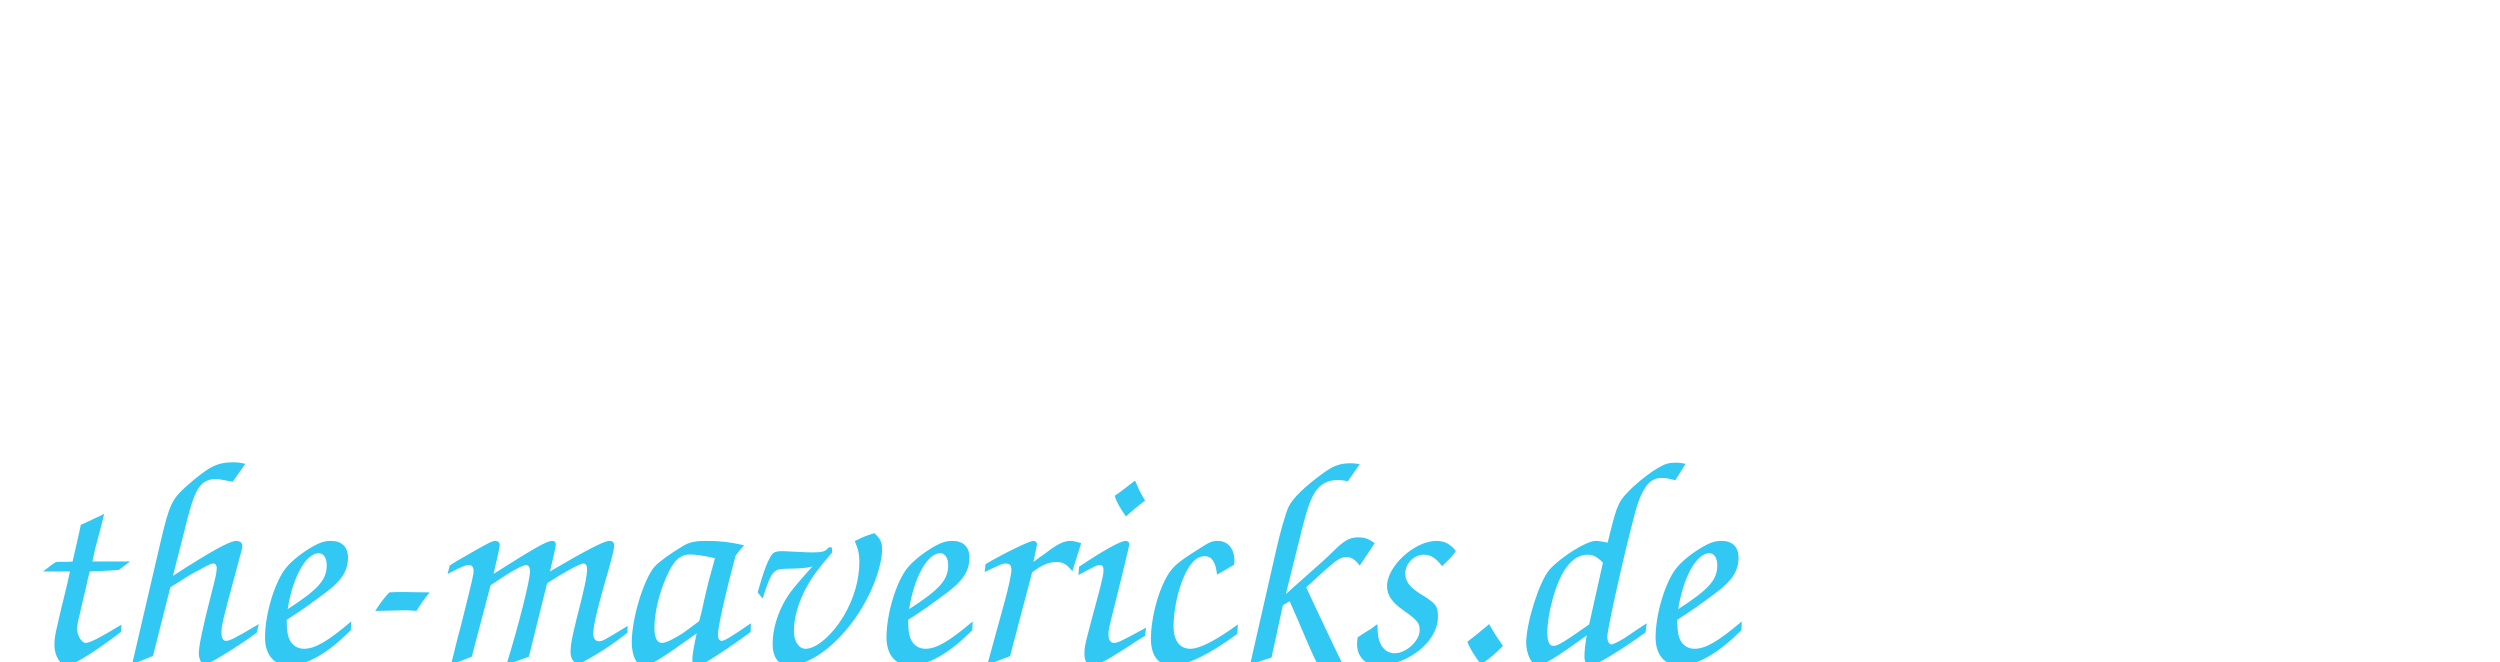
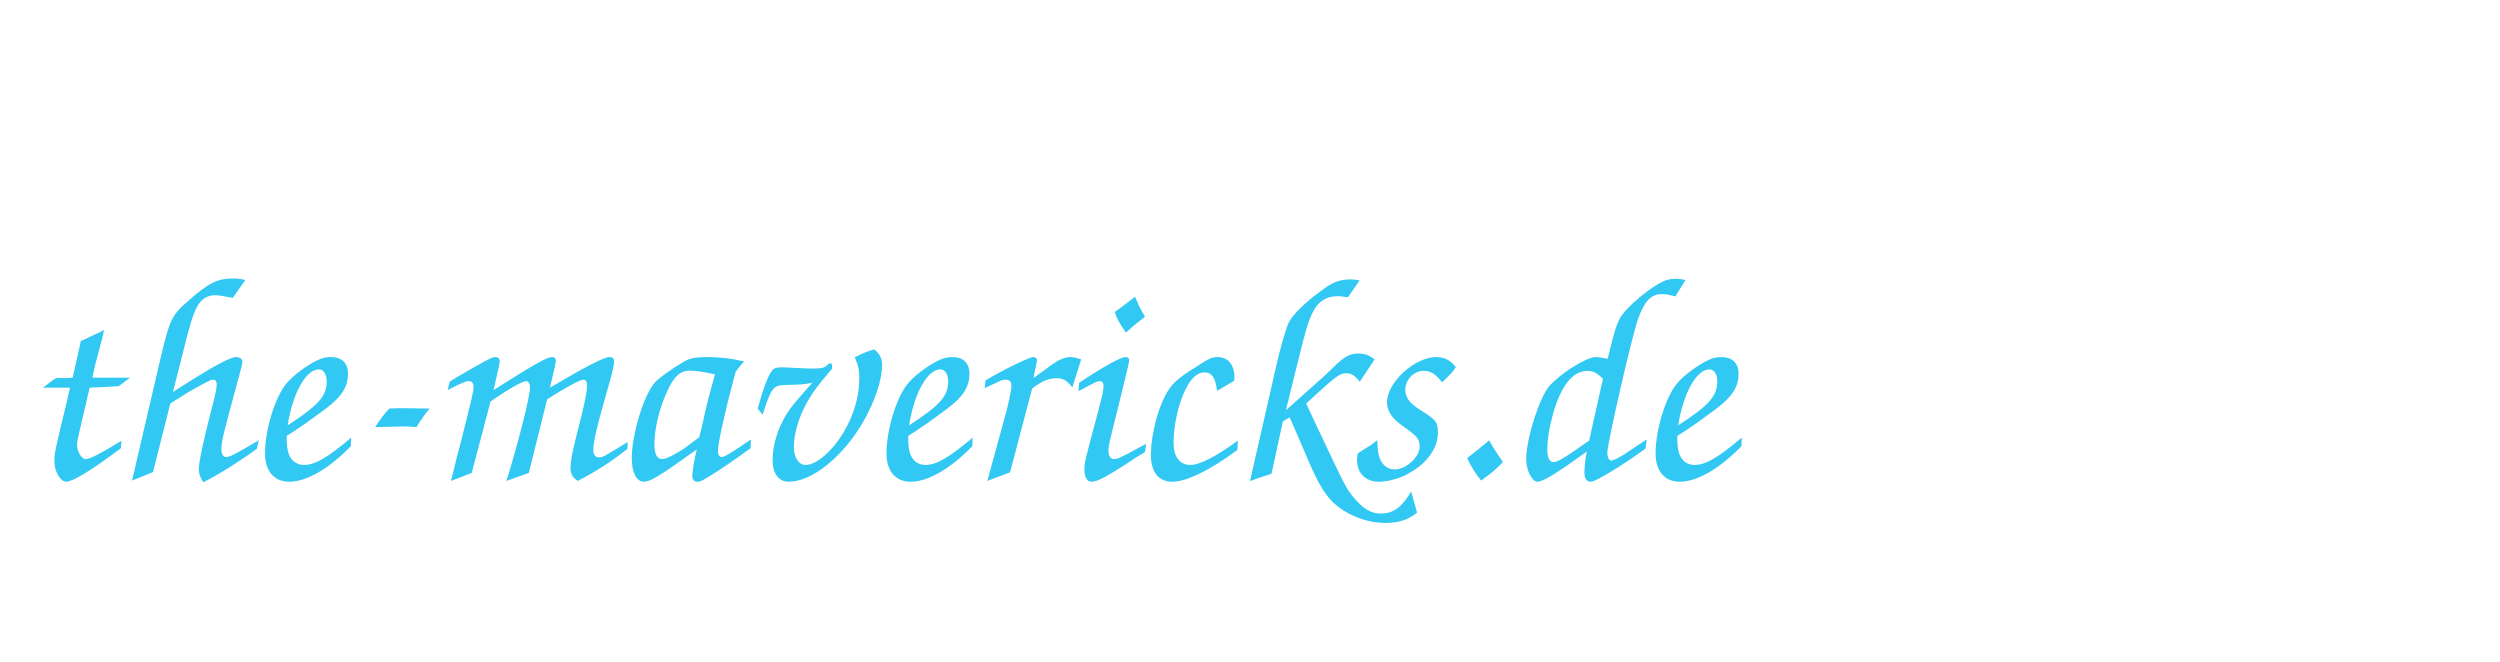
<svg xmlns="http://www.w3.org/2000/svg" version="1.1" width="340" height="90" viewBox="0 0 340 90">
-   <text x="2" y="90" fill="#31c8f3" font-family="Comic Sans MS" font-size="40">the-mavericks.de</text>
+   <text x="2" y="65" fill="#31c8f3" font-family="Comic Sans MS" font-size="40">the-mavericks.de</text>
</svg>
